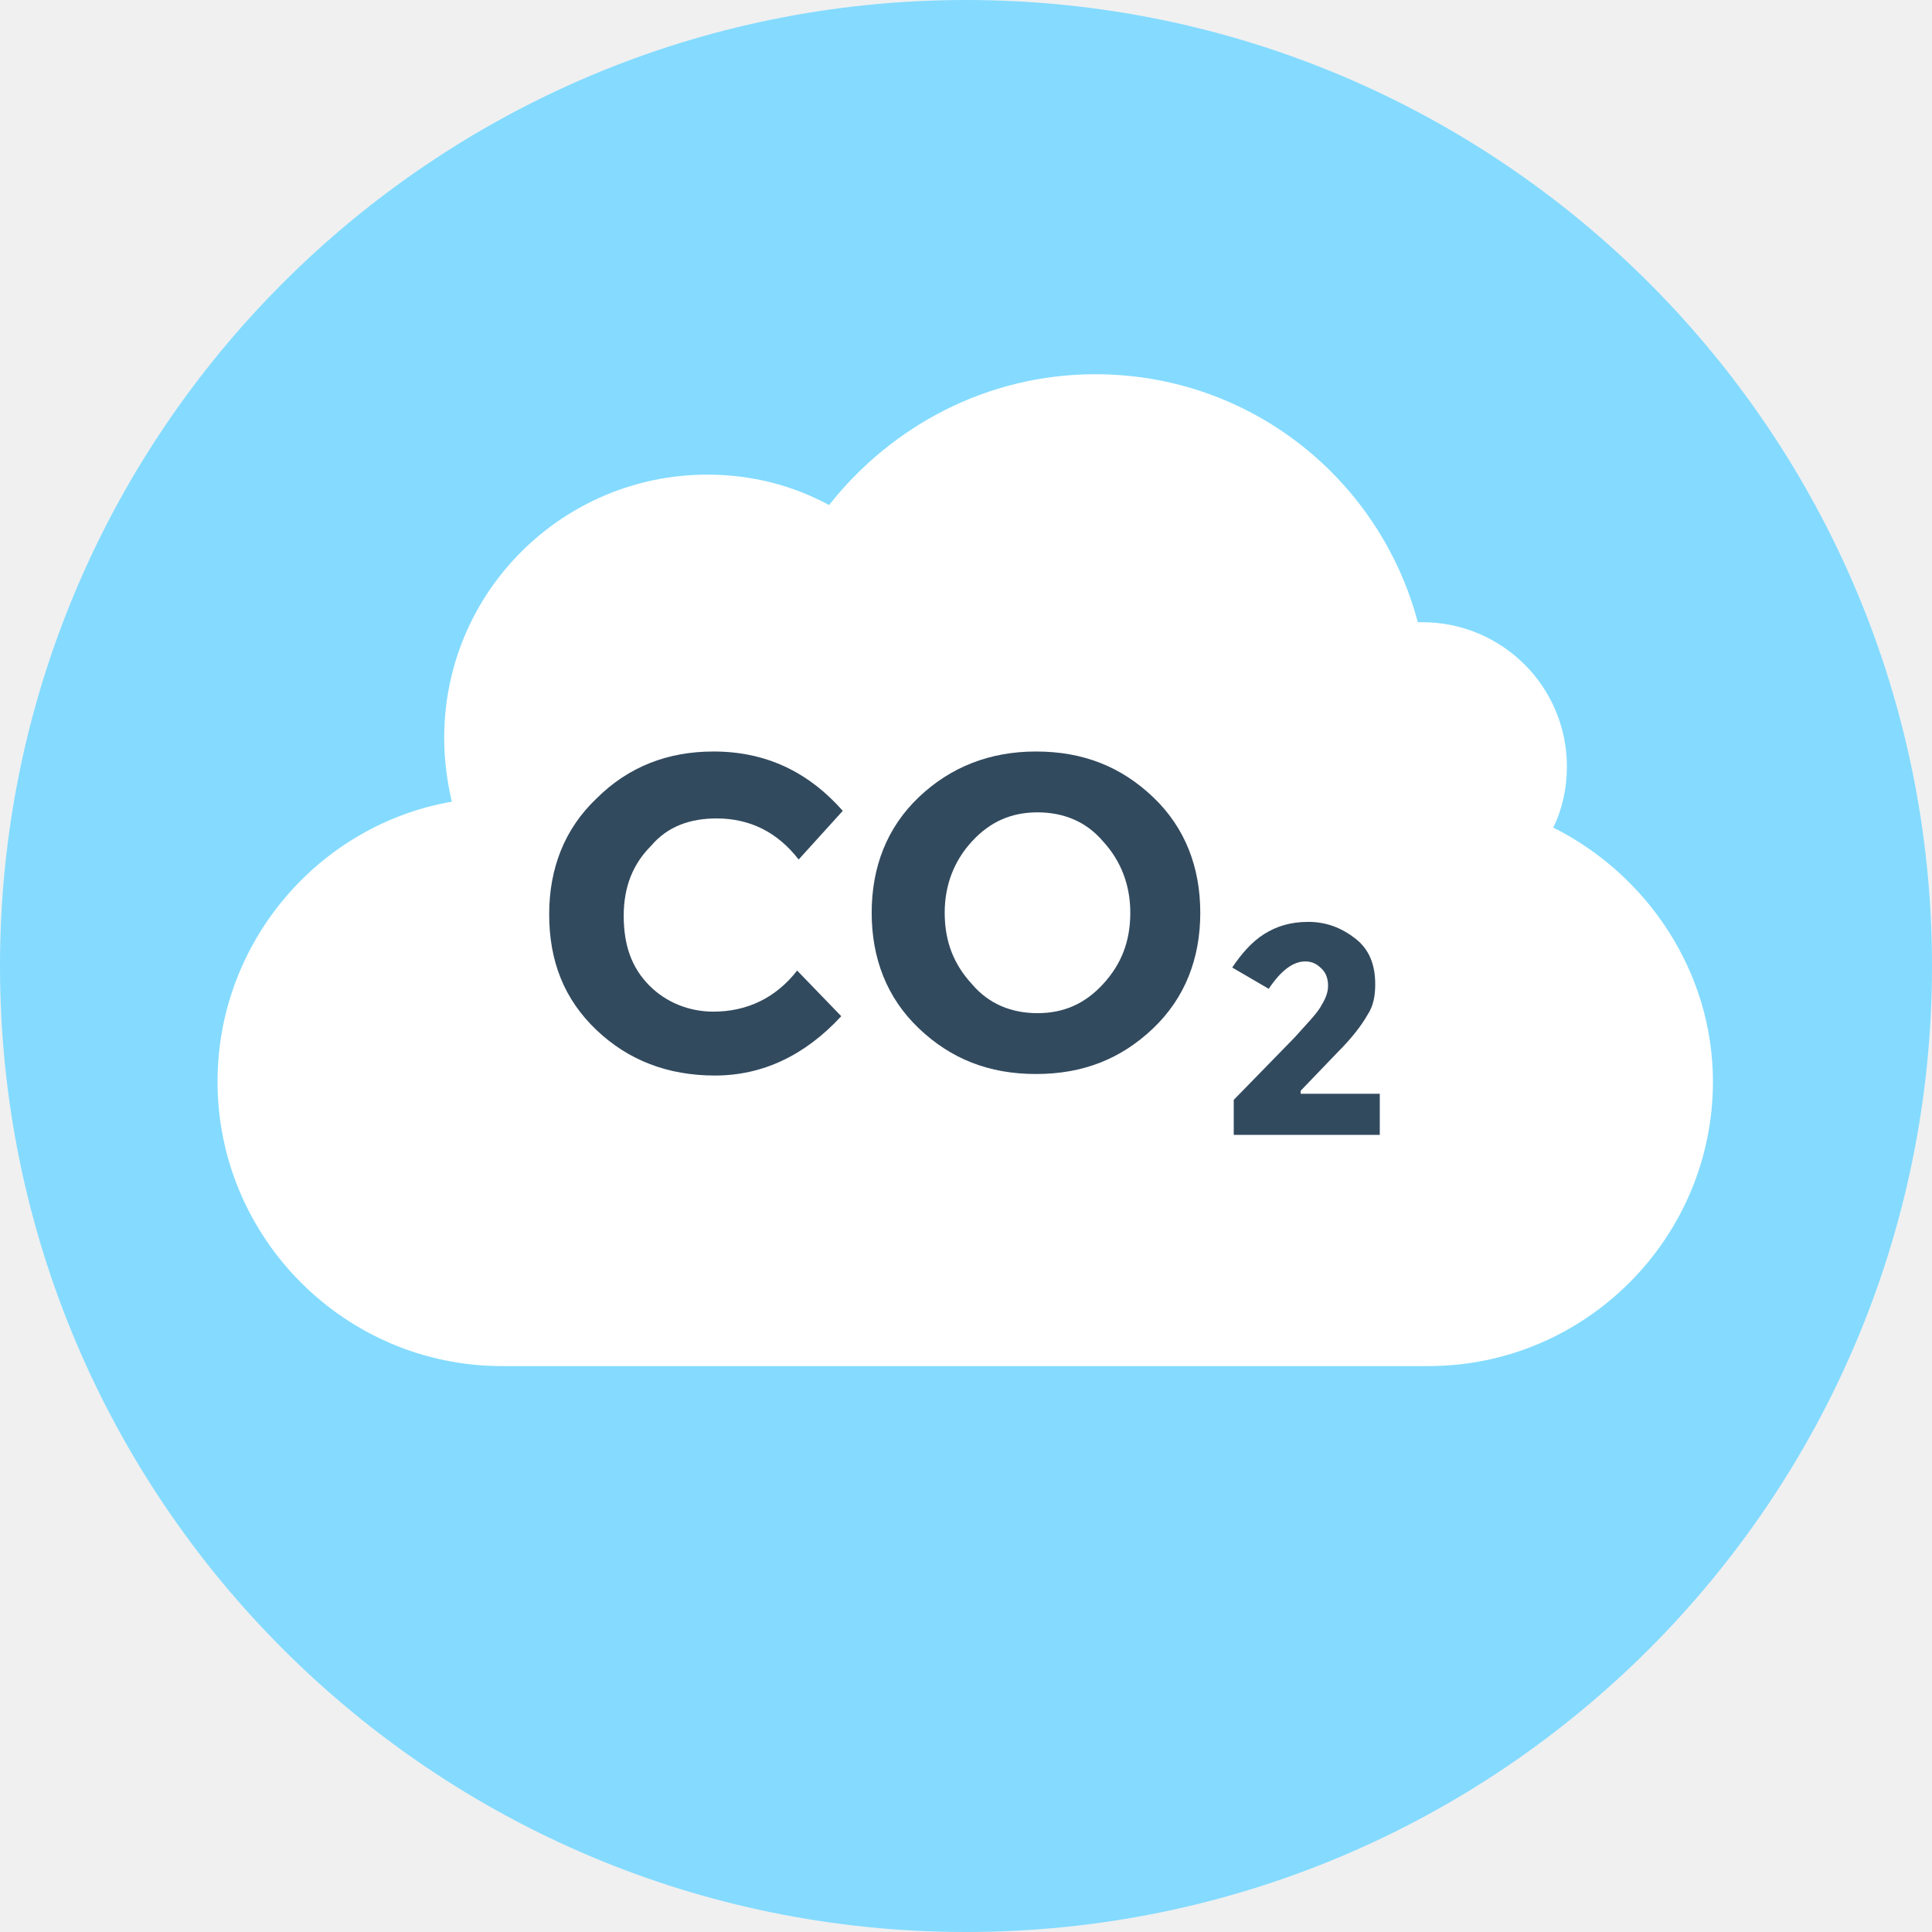
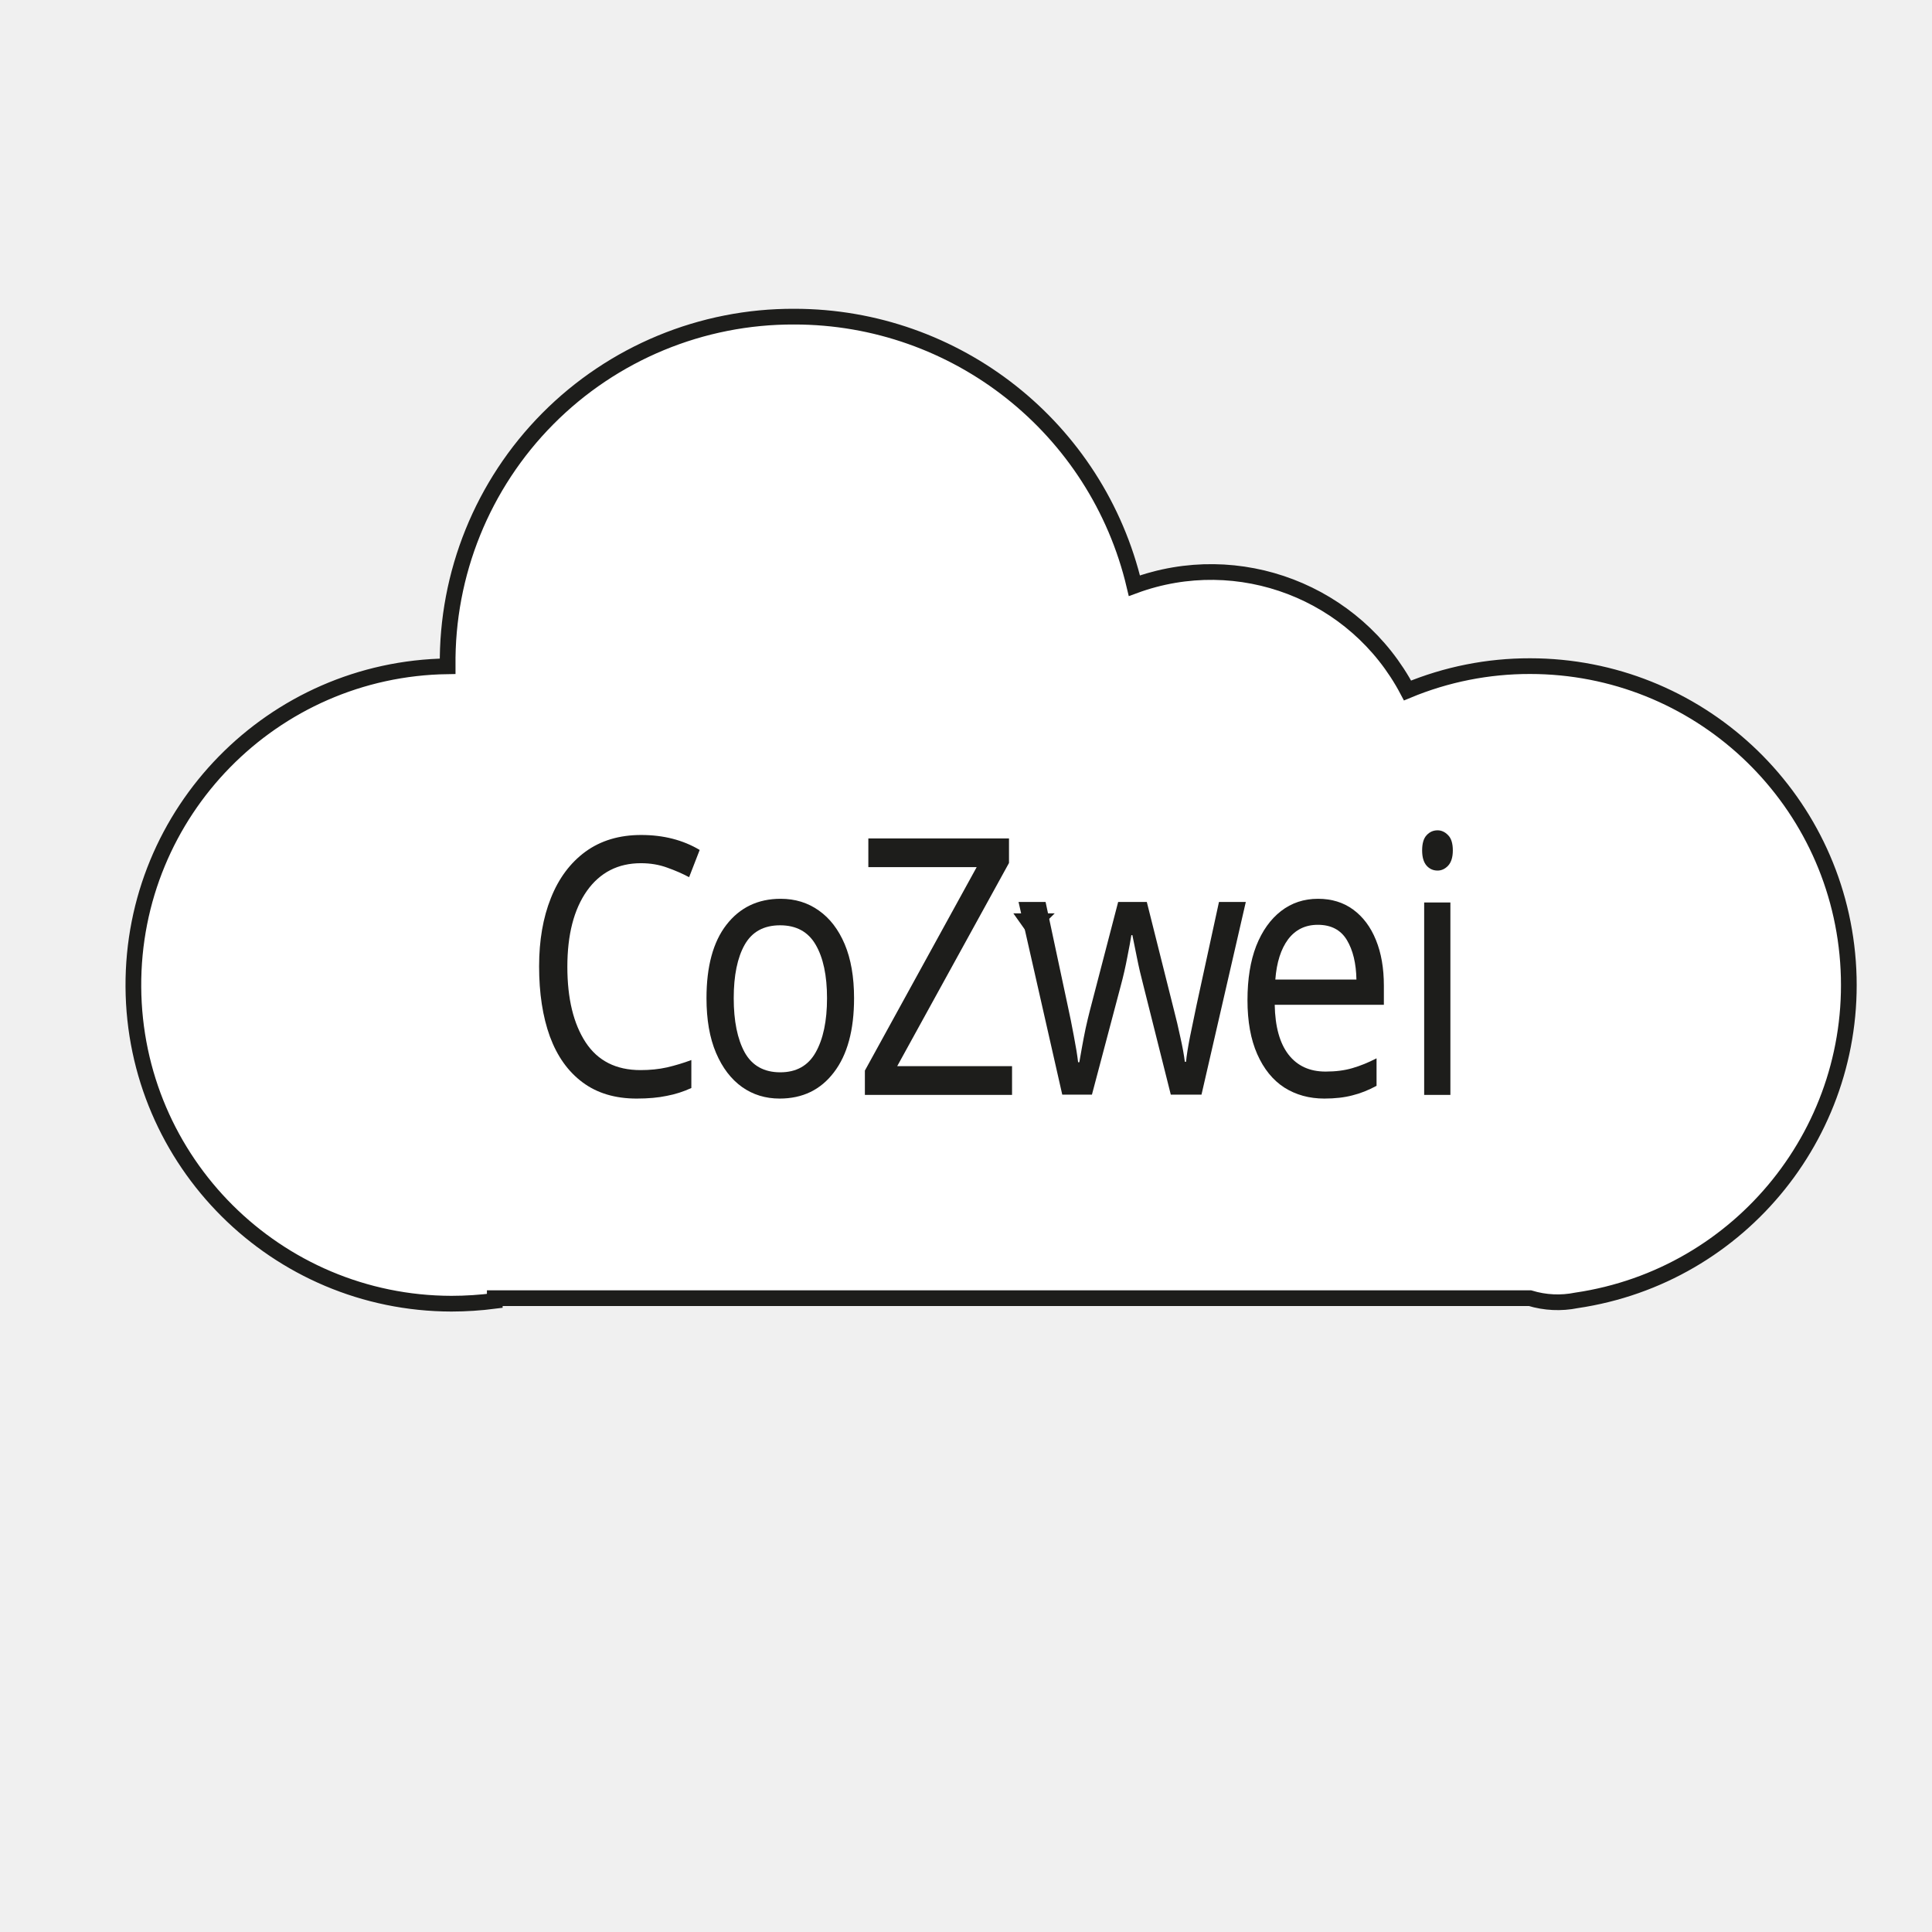
- <svg xmlns="http://www.w3.org/2000/svg" version="1.1" id="Layer_1" x="0px" y="0px" viewBox="0 0 508 508" style="enable-background:new 0 0 508 508;" xml:space="preserve">
-   <circle style="fill:#84DBFF;" cx="254" cy="254" r="254" />
-   <path style="fill:#FFFFFF;" d="M408.4,217.6c2.4-4.8,3.6-10.4,3.6-16c0-21.2-17.2-38-38-38c-0.4,0-0.8,0-1.2,0  c-10-37.6-44-65.2-84.8-65.2c-28.4,0-53.6,13.6-70,34.4c-9.6-5.2-20.4-8-32-8c-38,0-69.2,30.8-69.2,69.2c0,6,0.8,11.6,2,16.8  c-34.8,6-61.6,36.8-61.6,73.6c0,41.2,33.6,74.8,74.8,74.8h243.6c41.2,0,74.8-33.6,74.8-74.8C450.4,255.6,433.2,230,408.4,217.6z" />
-   <g>
-     <path style="fill:#324A5E;" d="M188.4,215.2c8.8,0,16,3.6,21.6,10.8l11.6-12.8c-9.2-10.4-20.4-15.6-34-15.6c-12,0-22.4,4-30.8,12.4   c-8.4,8-12.4,18.4-12.4,30.4c0,12.4,4,22.4,12.4,30.4s18.8,12,31.2,12s23.6-5.2,33.2-15.6l-11.6-12c-5.6,7.2-13.2,10.8-22,10.8   c-6.4,0-12.4-2.4-16.8-6.8c-4.8-4.8-6.8-10.8-6.8-18.4c0-7.6,2.4-13.6,7.2-18.4C175.6,217.2,181.6,215.2,188.4,215.2z" />
-     <path style="fill:#324A5E;" d="M272.4,197.6c-12,0-22.4,4-30.8,12c-8.4,8-12.4,18.4-12.4,30.4s4,22.4,12.4,30.4s18.4,12,30.8,12   s22.4-4,30.8-12s12.4-18.4,12.4-30.4s-4-22.4-12.4-30.4S284.8,197.6,272.4,197.6z M290,258.8c-4.8,5.2-10.4,7.6-17.2,7.6   c-6.8,0-12.8-2.4-17.2-7.6c-4.8-5.2-7.2-11.2-7.2-18.8c0-7.2,2.4-13.6,7.2-18.8c4.8-5.2,10.4-7.6,17.2-7.6c6.8,0,12.8,2.4,17.2,7.6   c4.8,5.2,7.2,11.6,7.2,18.8C297.2,247.6,294.8,253.6,290,258.8z" />
-     <path style="fill:#324A5E;" d="M342,286.8l9.6-10c4-4,6.4-7.2,8-10c1.6-2.4,2-5.2,2-8c0-5.2-1.6-9.2-5.2-12s-7.6-4.4-12.4-4.4   s-8.4,1.2-11.6,3.2s-6,5.2-8.4,8.8l9.6,5.6c3.2-4.8,6.4-7.2,9.6-7.2c2,0,3.2,0.8,4.4,2c1.2,1.2,1.6,2.8,1.6,4.4c0,2-0.8,3.6-2,5.6   s-3.6,4.4-6.8,8l-16,16.4v9.2h38.4v-10.8H342V286.8z" />
-   </g>
-   <g>
- </g>
-   <g>
- </g>
-   <g>
- </g>
-   <g>
- </g>
-   <g>
- </g>
-   <g>
- </g>
-   <g>
- </g>
-   <g>
- </g>
-   <g>
- </g>
-   <g>
- </g>
-   <g>
- </g>
-   <g>
- </g>
-   <g>
- </g>
-   <g>
- </g>
-   <g>
- </g>
+ <svg xmlns="http://www.w3.org/2000/svg" id="Ebene_1" data-name="Ebene 1" viewBox="0 0 123 123">
+   <defs>
+     <style>.cls-1{fill:url(#Unbenannter_Verlauf_2);}.cls-2{fill:#fff;stroke:#1d1d1b;stroke-miterlimit:10;}.cls-3{font-size:22.862px;fill:#1d1d1b;font-family:MyriadPro-Regular, Myriad Pro;}.cls-4{letter-spacing:-0.011em;}.cls-5{letter-spacing:-0.009em;}.cls-6{letter-spacing:-0.01em;}</style>
+     <radialGradient id="Unbenannter_Verlauf_2" cx="61.5" cy="61.5" fx="101.419" fy="108.284" r="61.5" gradientUnits="userSpaceOnUse">
+       <stop offset="1" stop-color="#56c2e2" />
+       <stop offset="1" stop-color="#2581c4" stop-opacity="0" />
+     </radialGradient>
+   </defs>
+   <circle class="cls-1" cx="61.5" cy="61.5" r="61.5" />
+   <path class="cls-2" d="M281.41,342.26a20.214,20.214,0,0,0-7.8,1.55,14.142,14.142,0,0,0-17.39-6.67,22.245,22.245,0,0,0-21.65-17.13,21.981,21.981,0,0,0-22.07,22.25v.01a20.291,20.291,0,0,0,.24,40.58,21.787,21.787,0,0,0,2.76-.18v-.17h65.91a6.054,6.054,0,0,0,2.95.14,20.298,20.298,0,0,0-2.95-40.38ZM249.65,358.78c-.07-.09-.14-.19-.2-.28h.49C249.85,358.59,249.75,358.68,249.65,358.78Z" transform="translate(-184 -299.8511)" />
+   <text class="cls-3" transform="translate(33.16999 69.70558) scale(0.82821 1)">
+     <tspan class="cls-4">C</tspan>
+     <tspan x="13.009" y="0">o</tspan>
+     <tspan class="cls-5" x="25.56" y="0">Z</tspan>
+     <tspan class="cls-6" x="37.997" y="0">w</tspan>
+     <tspan x="54.595" y="0">ei</tspan>
+   </text>
</svg>
